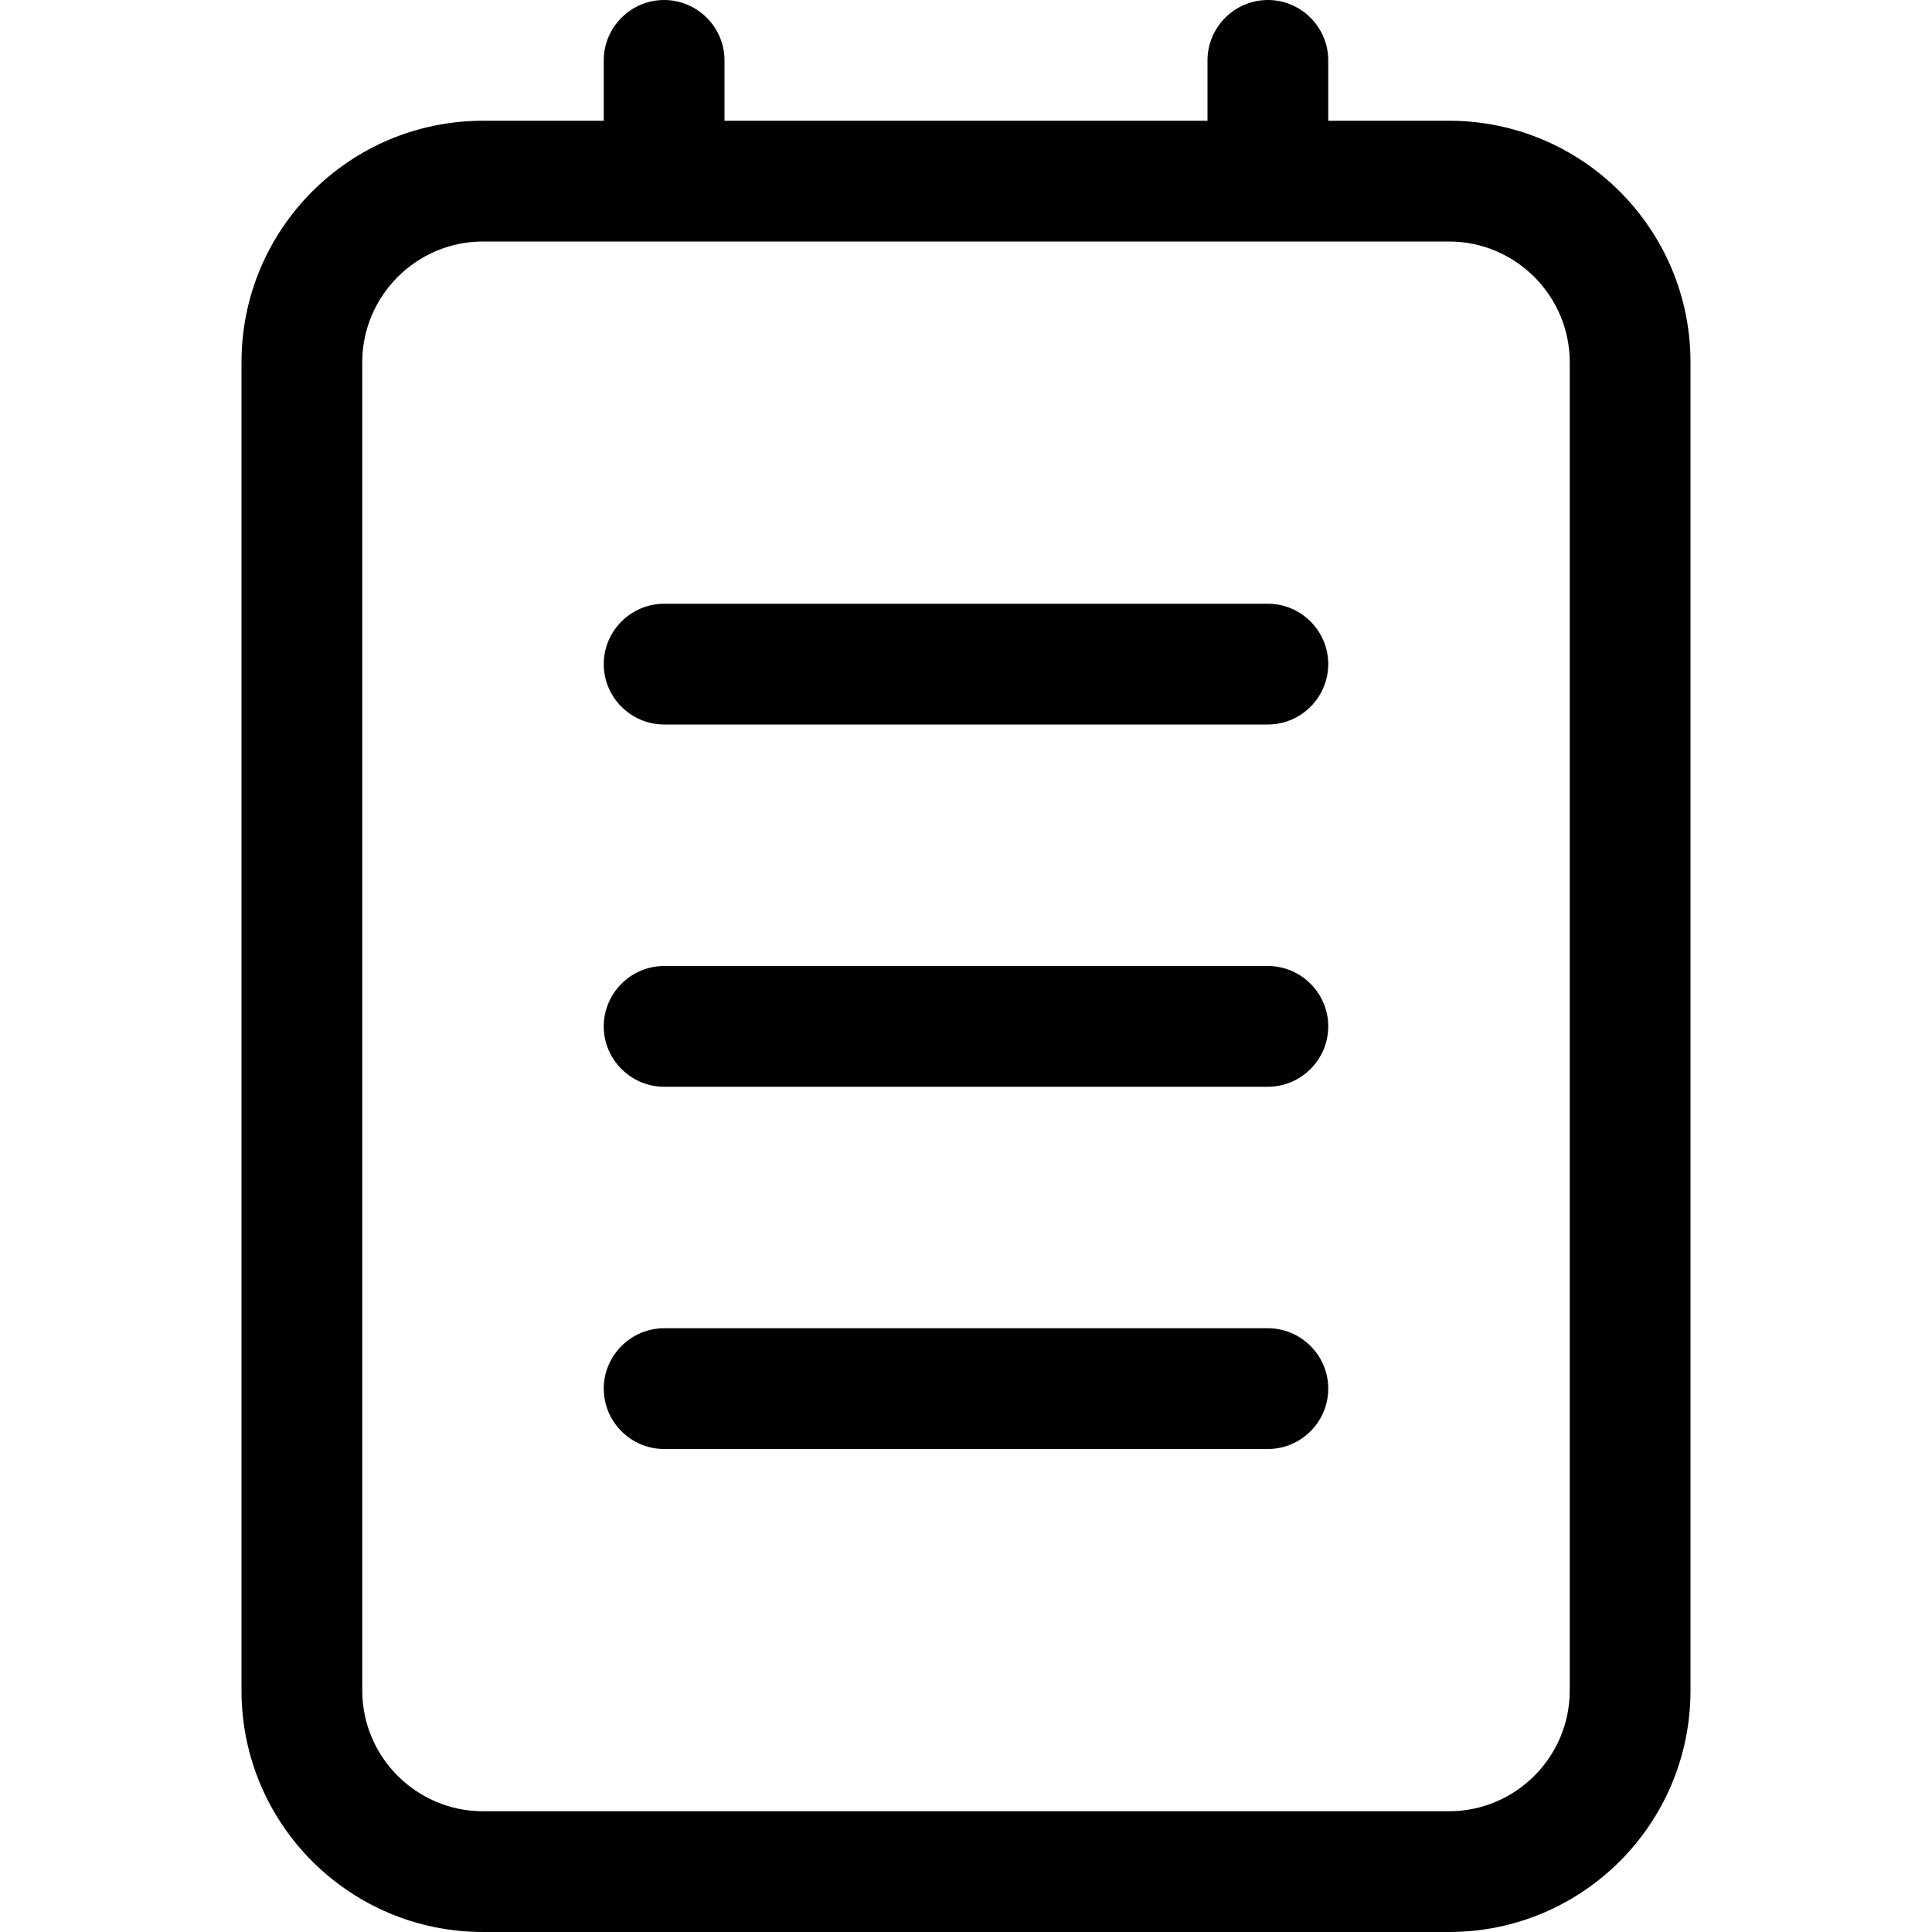
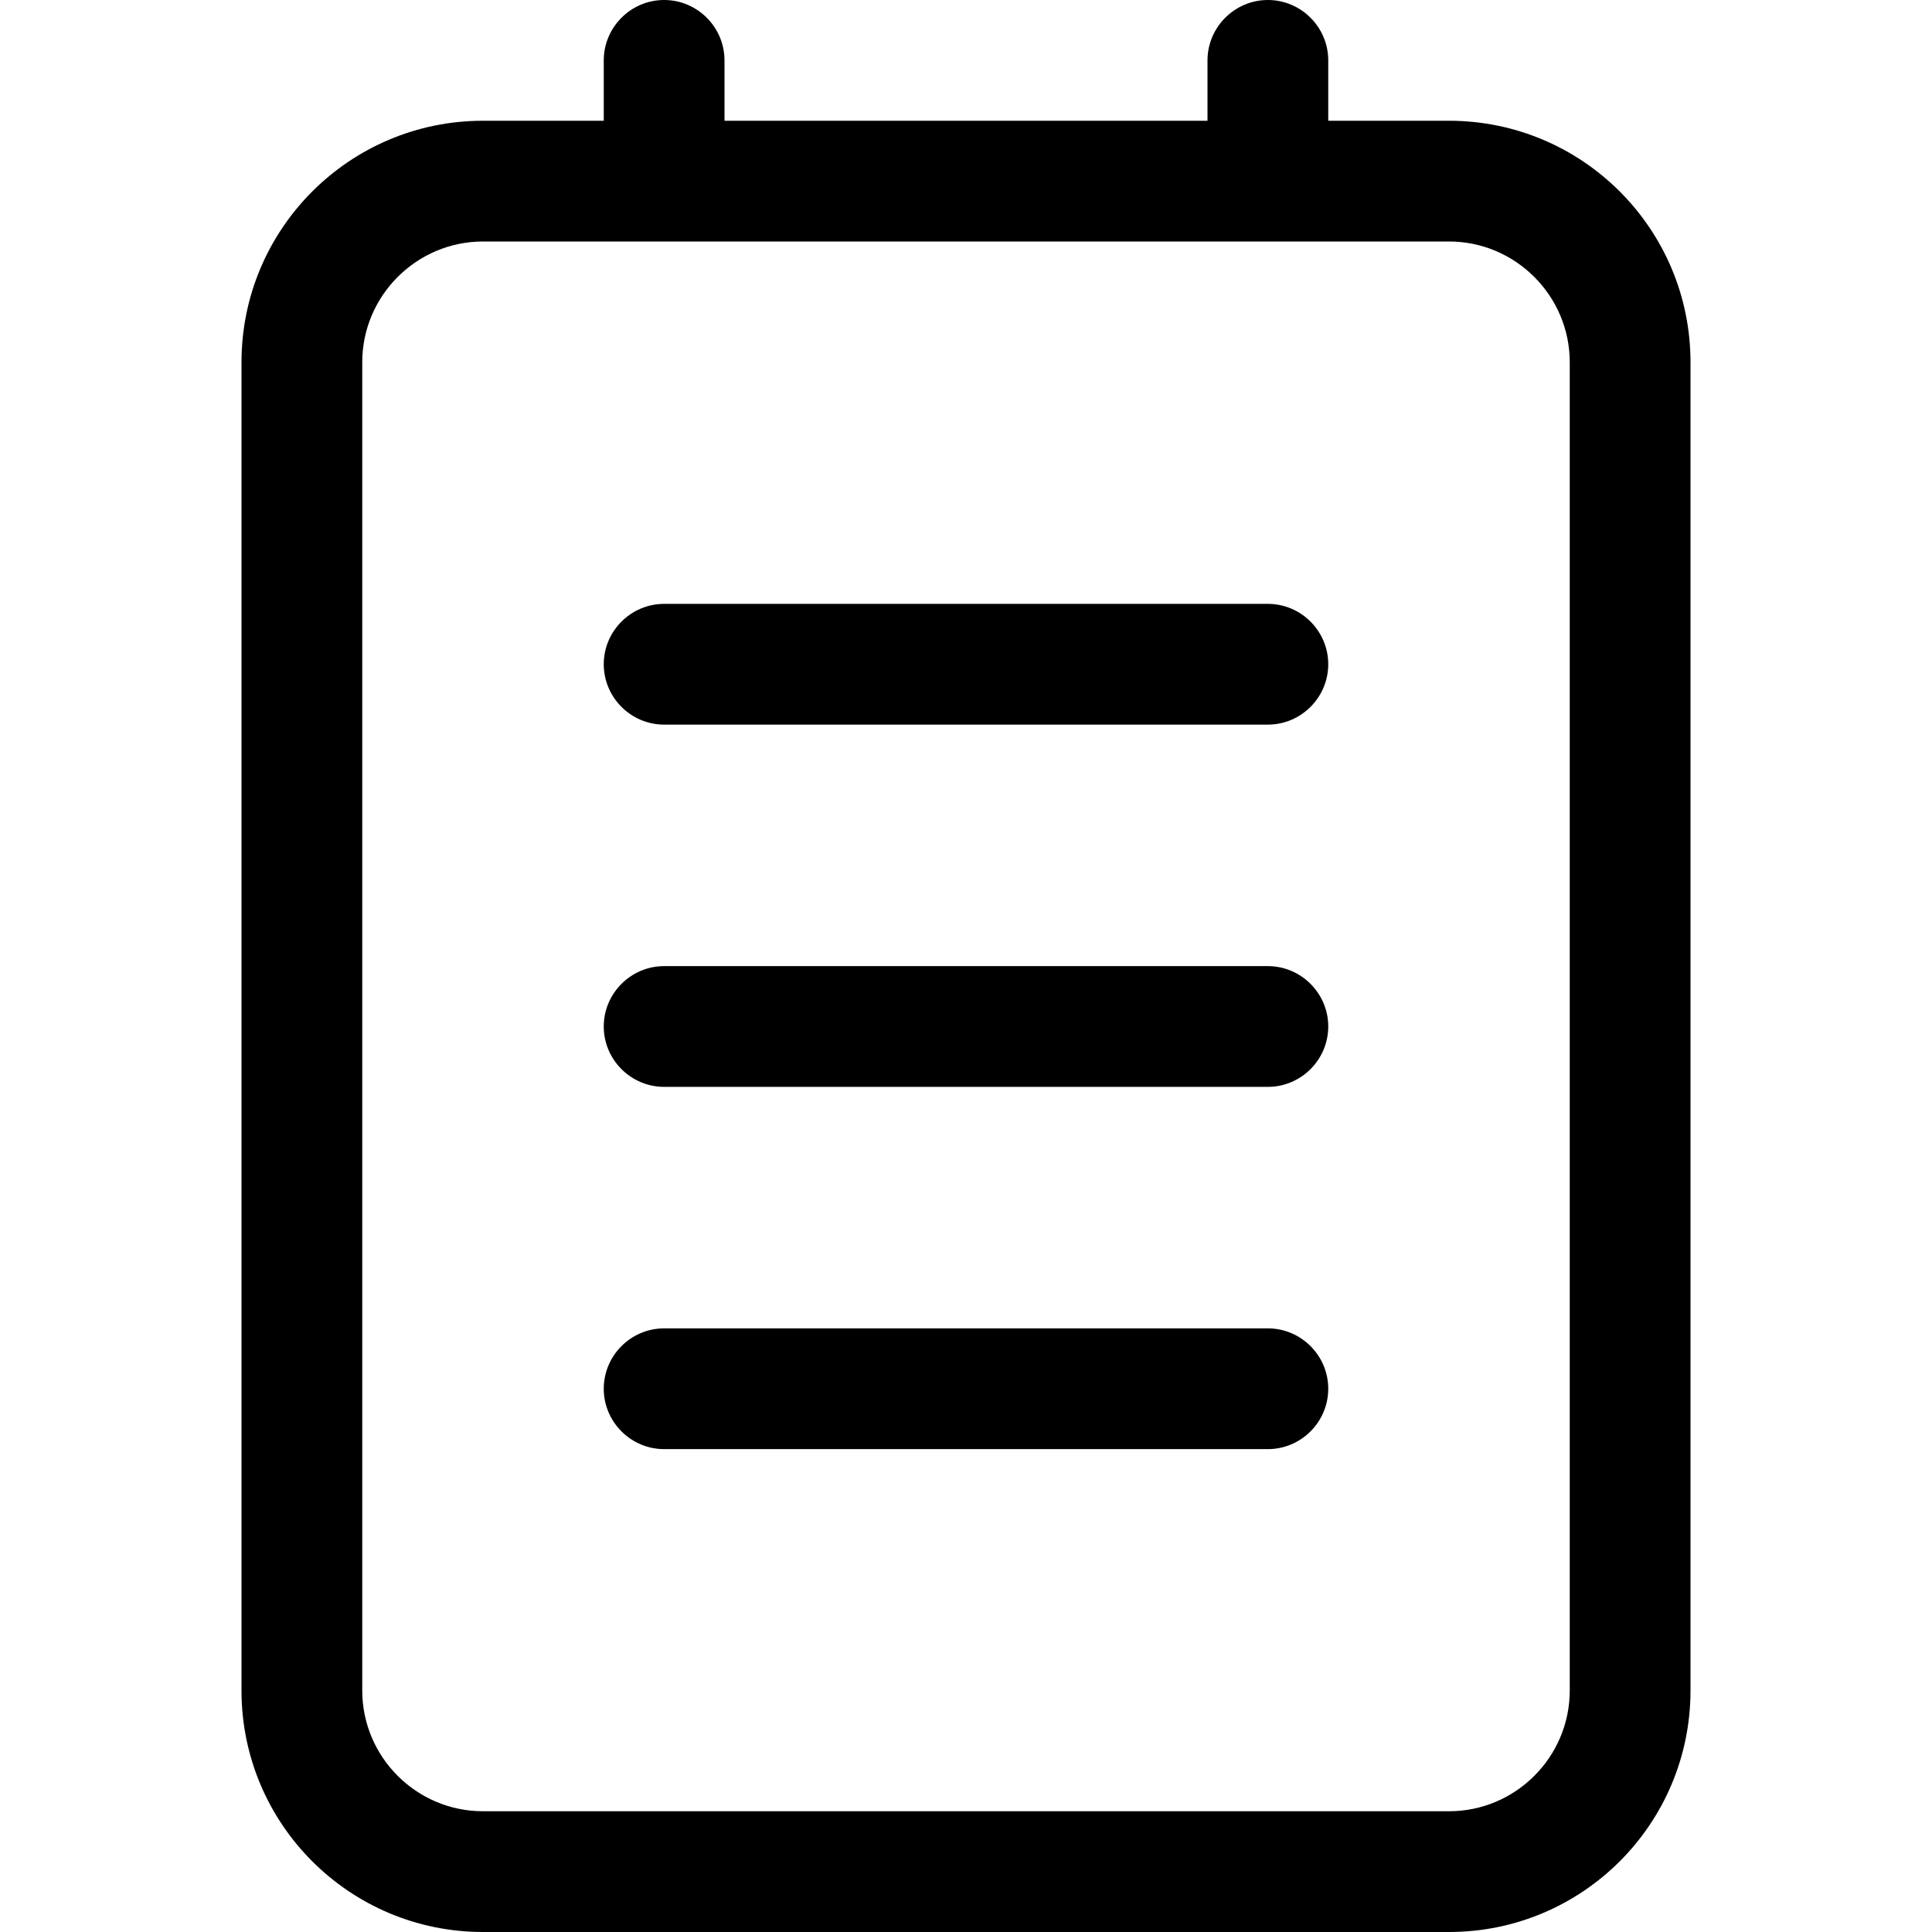
<svg xmlns="http://www.w3.org/2000/svg" width="16" height="16" viewBox="0 0 16 16">
-   <path d="M13 14c0 .551-.449 1-1 1l-8 0c-.551 0-1-.449-1-1L3 3c0-.55.449-1 1-1l8 0c.551 0 1 .45 1 1l0 11zM12 1c1.105 0 2 .896 2 2l0 11c0 1.105-.895 2-2 2l-8 0c-1.105 0-2-.895-2-2L2 3c0-1.104.895-2 2-2l1 0 0-.5c0-.275.225-.5.5-.5.275 0 .5.225.5.5L6 1l4 0 0-.5c0-.275.225-.5.5-.5.275 0 .5.225.5.5l0 .5 1 0zm-1.5 4l-5 0c-.275 0-.5.225-.5.5 0 .275.225.5.5.5l5 0c.275 0 .5-.225.5-.5 0-.275-.225-.5-.5-.5zm0 3l-5 0c-.275 0-.5.225-.5.5 0 .275.225.5.5.5l5 0c.275 0 .5-.225.5-.5 0-.275-.225-.5-.5-.5zm-5 3c-.275 0-.5.225-.5.5 0 .275.225.5.5.5l5 0c.275 0 .5-.225.5-.5 0-.275-.225-.5-.5-.5l-5 0z" fill="#000" fill-rule="evenodd" />
+   <path d="M12 1c1.105 0 2 .896 2 2l0 11c0 1.105-.895 2-2 2l-8 0c-1.105 0-2-.895-2-2L2 3c0-1.104.895-2 2-2l1 0 0-.5c0-.275.225-.5.5-.5.275 0 .5.225.5.5L6 1l4 0 0-.5c0-.275.225-.5.5-.5.275 0 .5.225.5.5l0 .5 1 0zm1 13l0-11c0-.55-.449-1-1-1L4 2c-.551 0-1 .45-1 1l0 11c0 .551.449 1 1 1l8 0c.551 0 1-.449 1-1zm-2.5-8.999c.275 0 .5.225.5.5 0 .275-.225.5-.5.5l-5 0c-.275 0-.5-.225-.5-.5 0-.275.225-.5.5-.5l5 0zm0 3c.275 0 .5.225.5.5 0 .275-.225.5-.5.5l-5 0c-.275 0-.5-.225-.5-.5 0-.275.225-.5.5-.5l5 0zm-5 3l5 0c.275 0 .5.225.5.5 0 .275-.225.5-.5.5l-5 0c-.275 0-.5-.225-.5-.5 0-.275.225-.5.5-.5z" fill="#000" fill-rule="evenodd" />
</svg>
